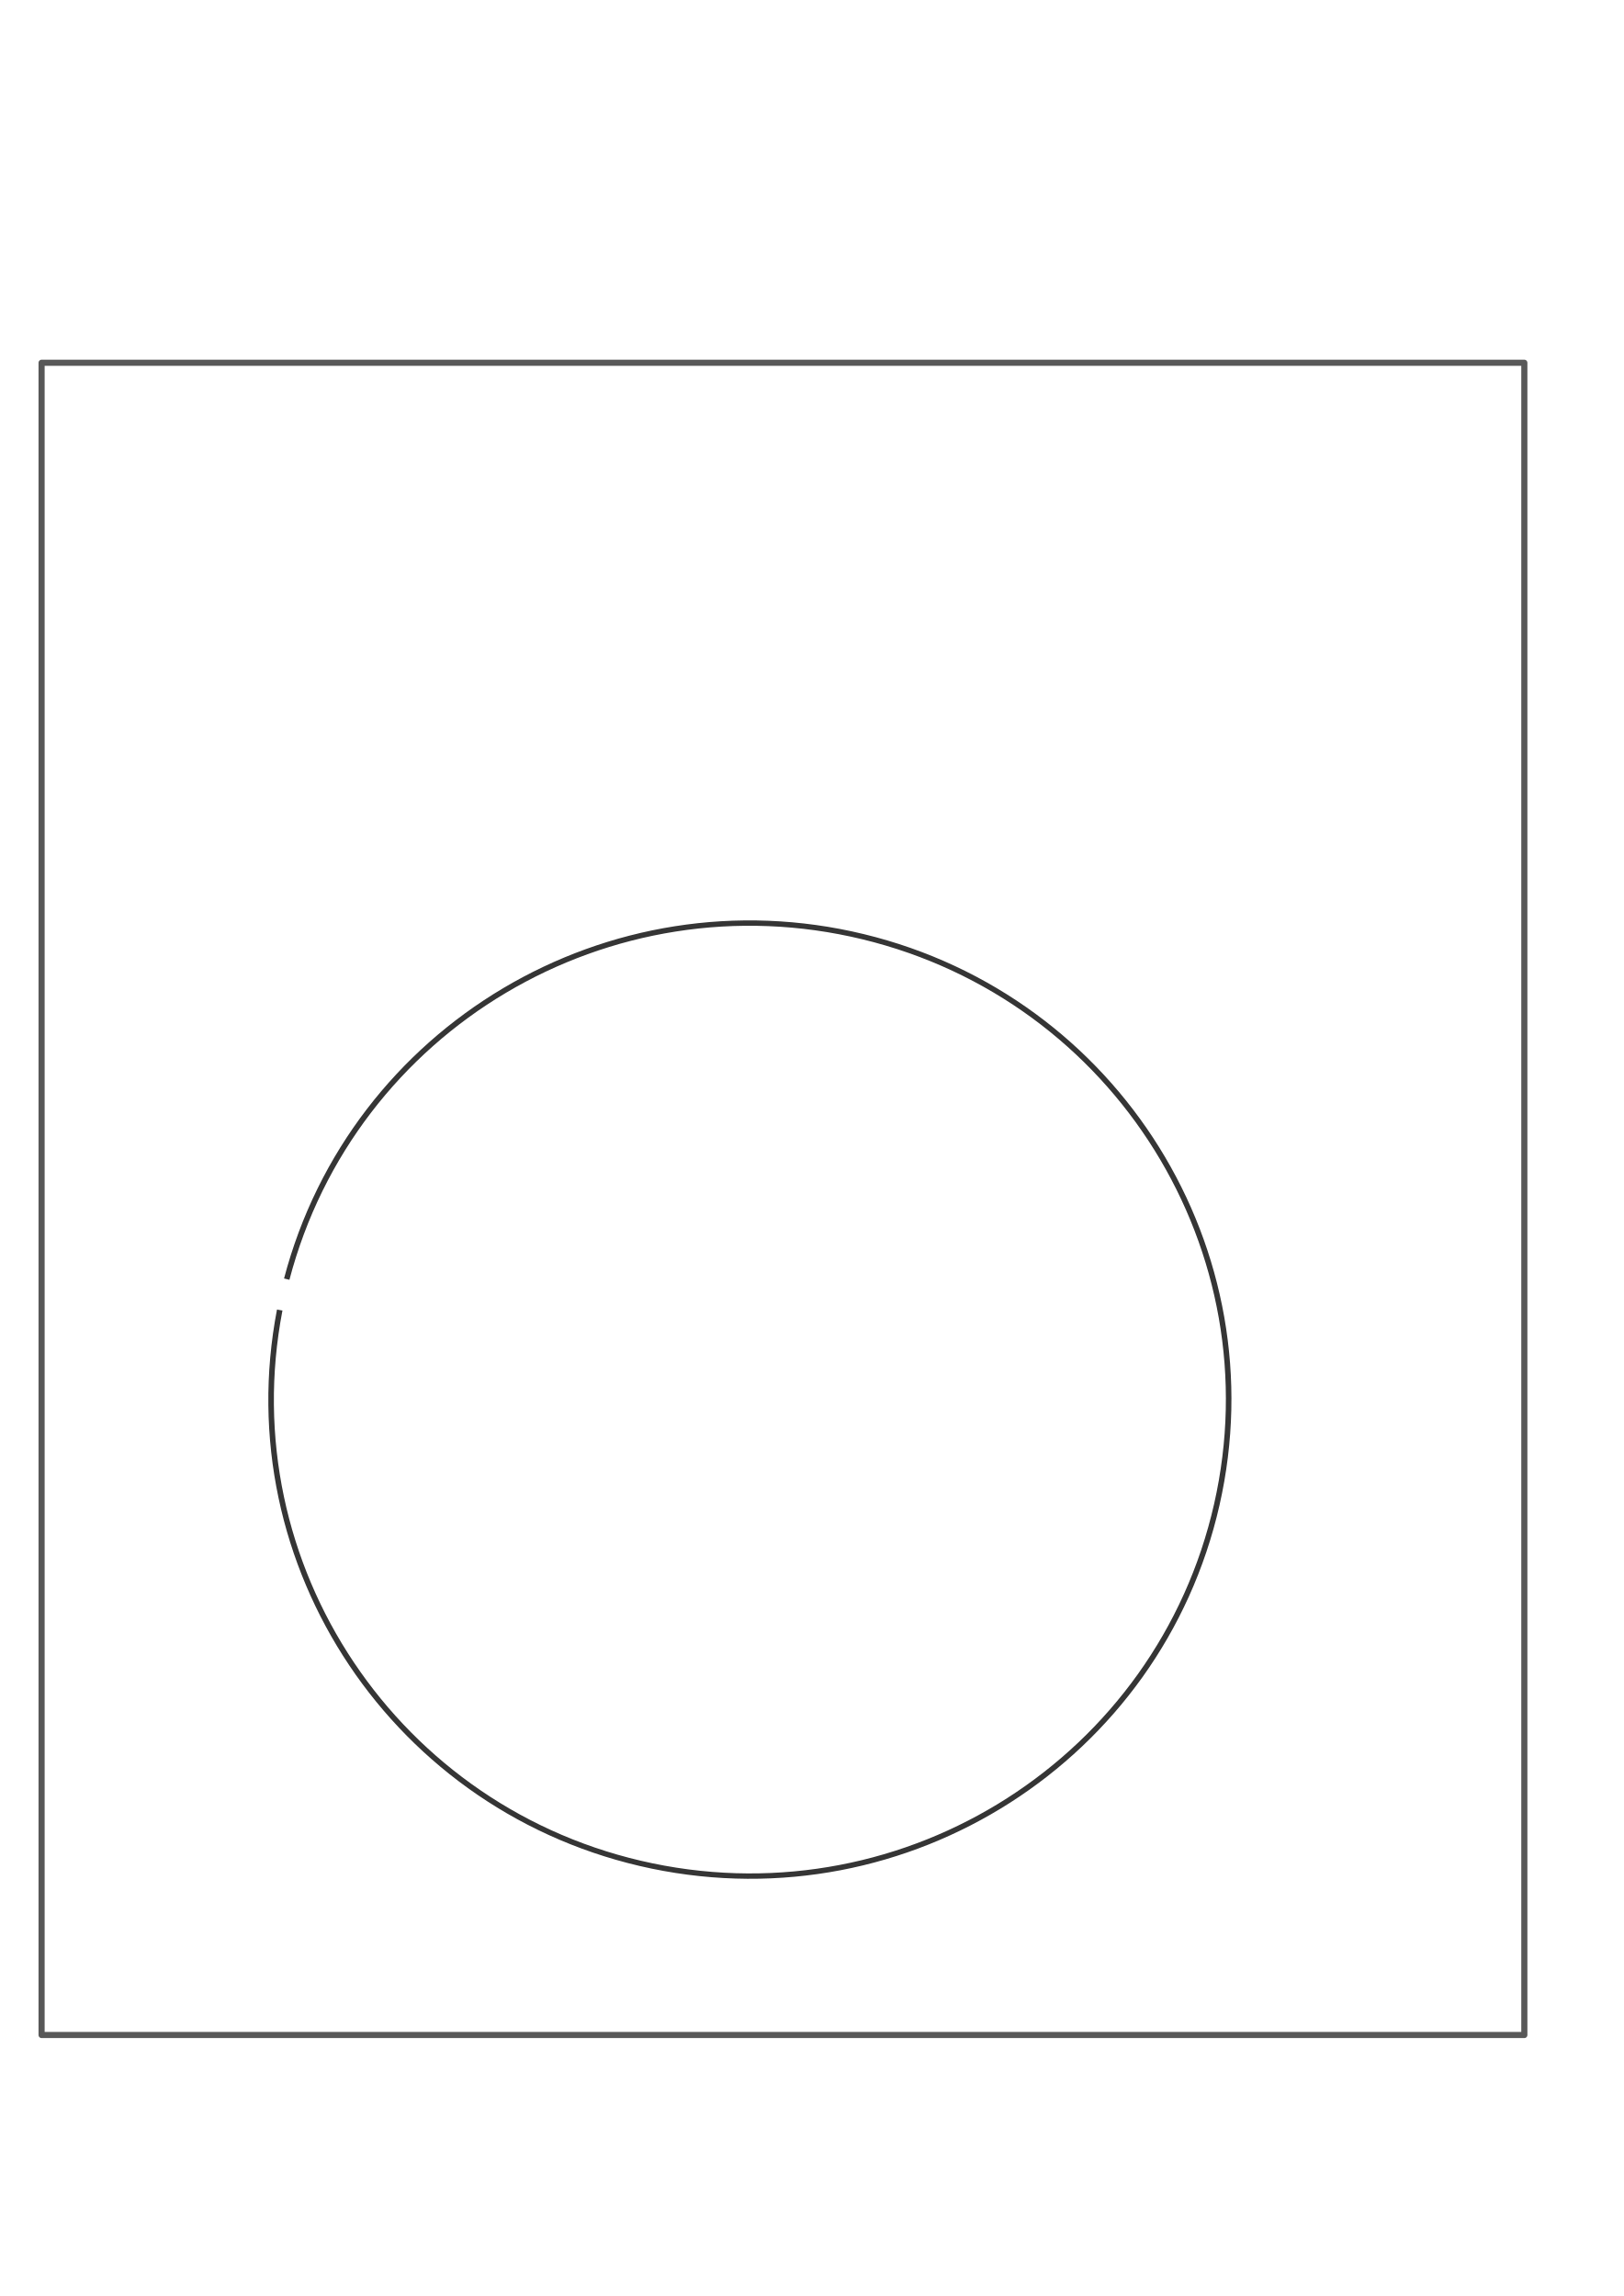
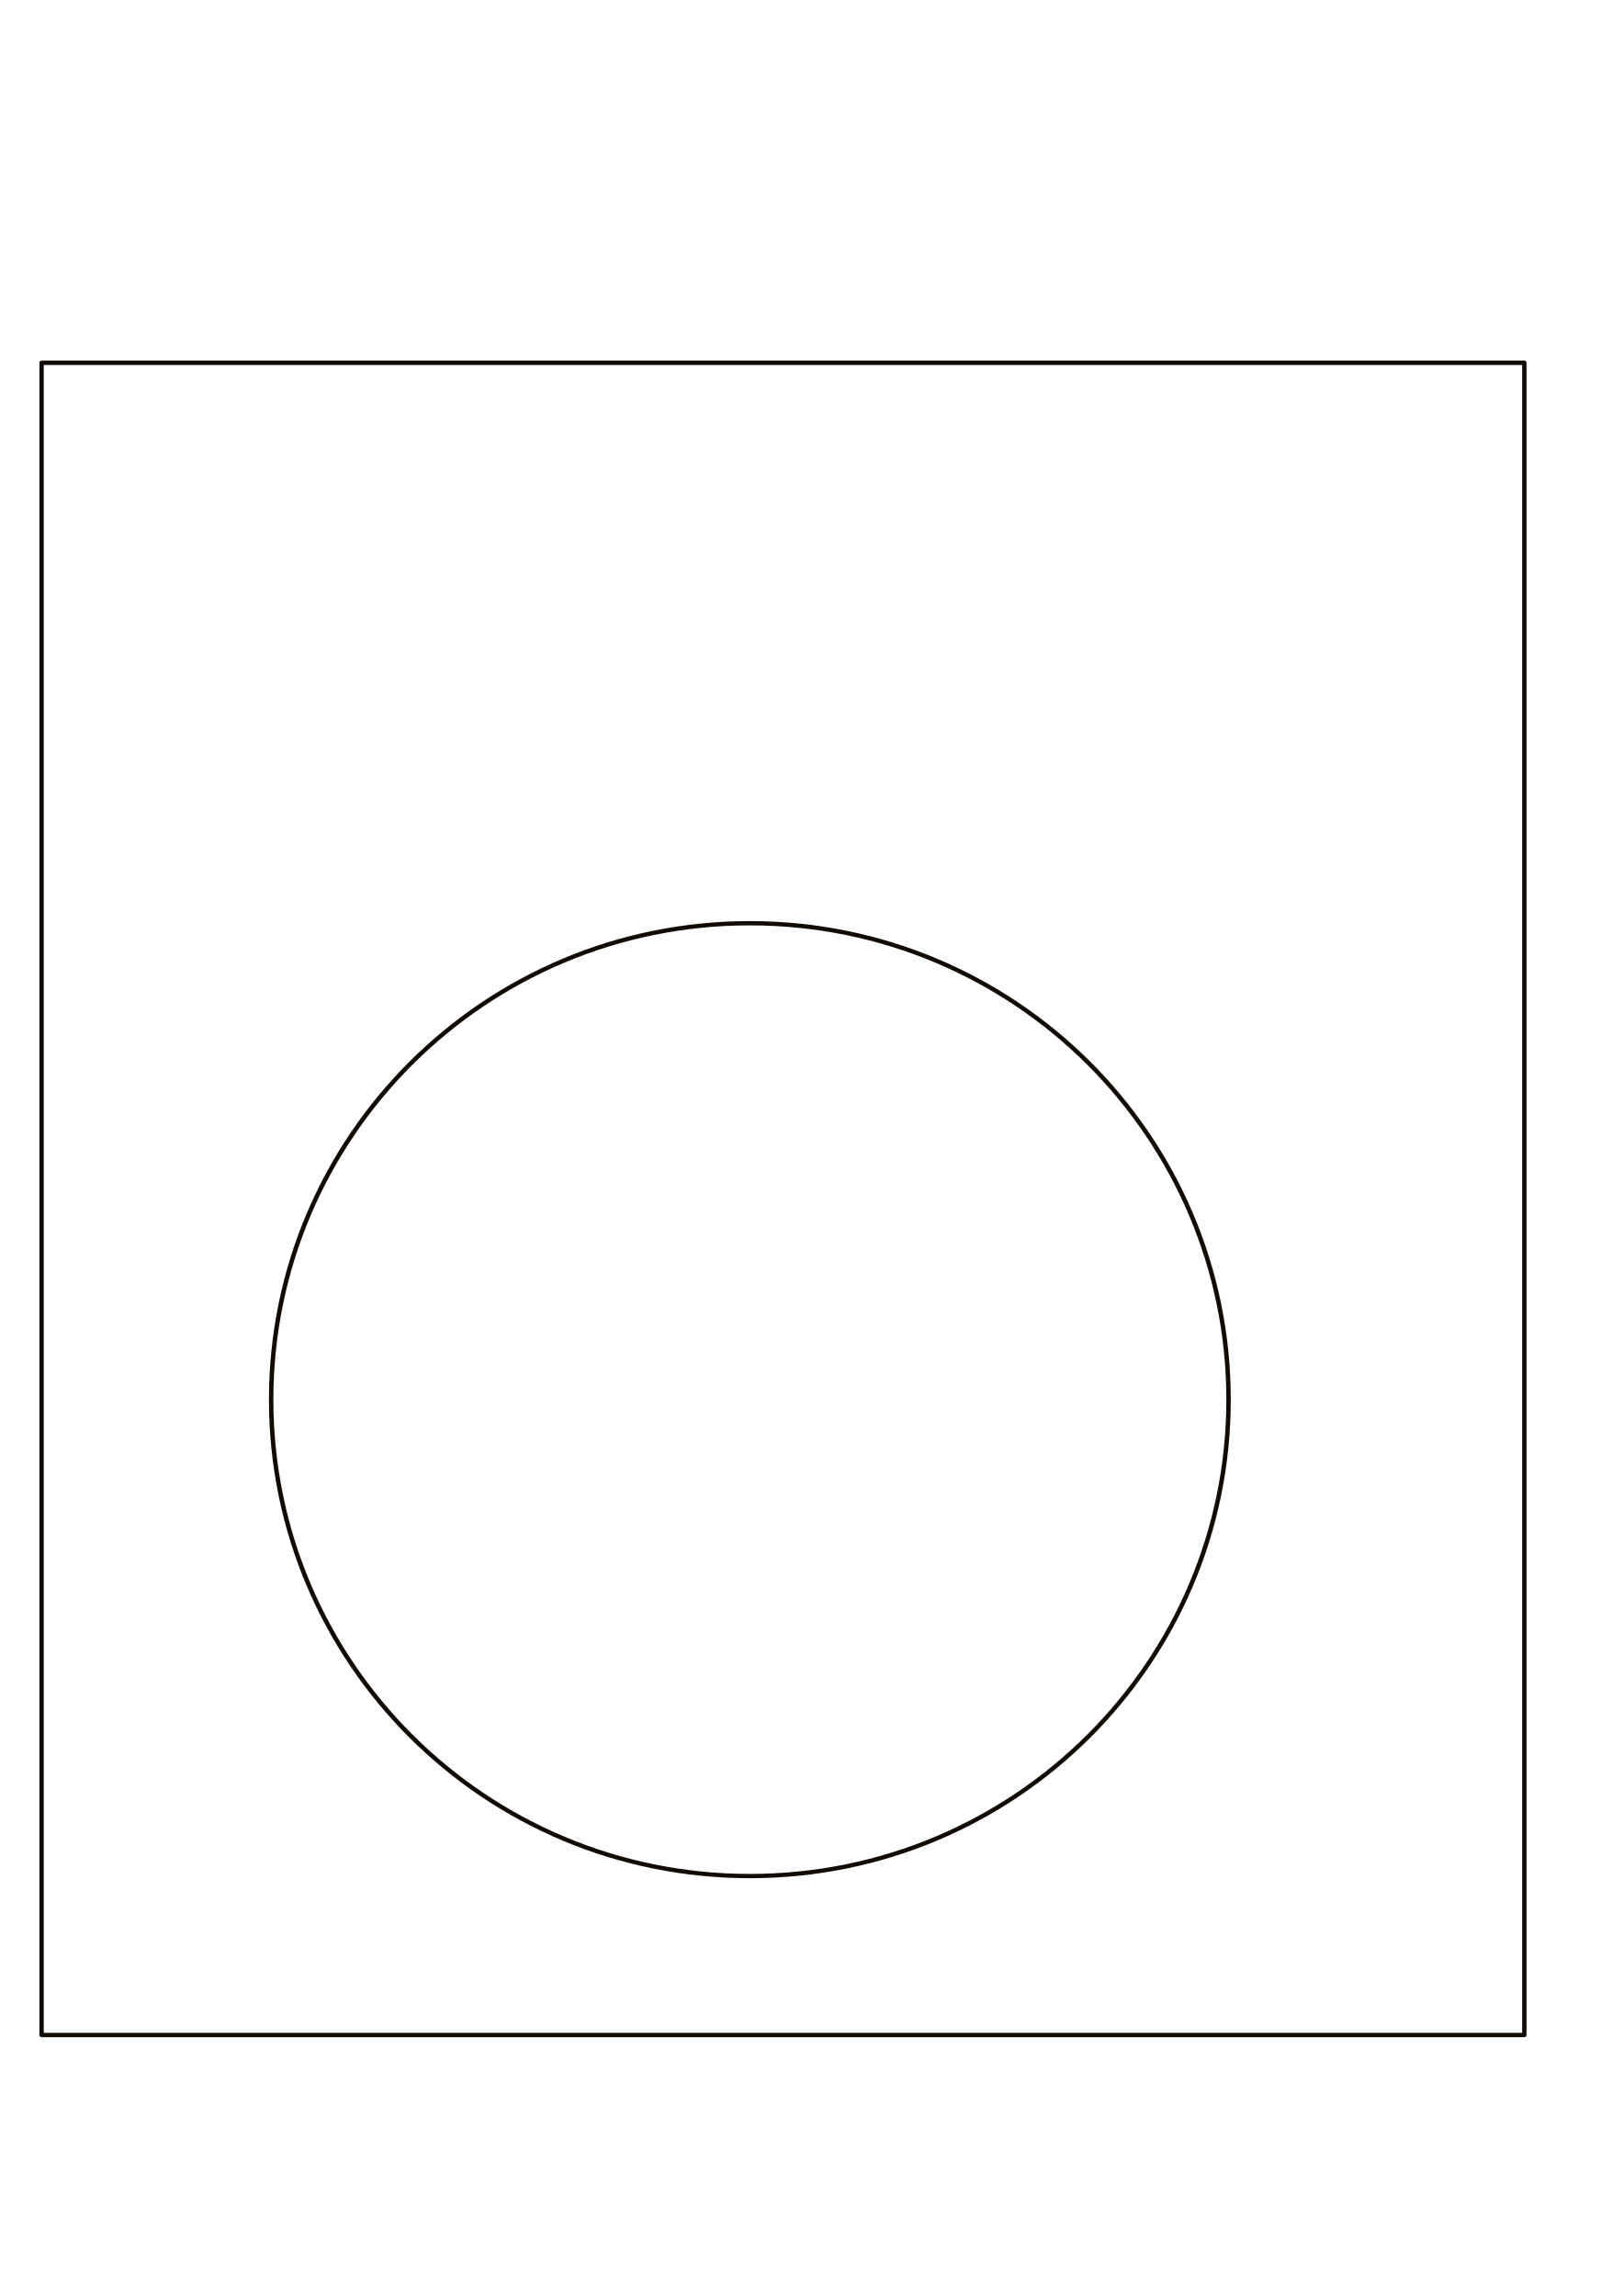
<svg xmlns="http://www.w3.org/2000/svg" width="744.094" height="1052.362" id="svg3577" version="1.1">
  <defs id="defs3579" />
  <g id="layer1">
-     <rect style="fill:none;stroke:#585858;stroke-width:2.803;stroke-linejoin:round;stroke-miterlimit:4;stroke-opacity:1;stroke-dasharray:none" id="rect3049" width="679.504" height="766.464" x="19.056" y="166.273" />
-     <flowRoot xml:space="preserve" id="flowRoot3051" style="font-size:12px;font-style:normal;font-variant:normal;font-weight:normal;font-stretch:normal;text-align:start;line-height:125%;letter-spacing:0px;word-spacing:0px;writing-mode:lr-tb;text-anchor:start;fill:#000000;fill-opacity:1;stroke:none;font-family:Sans;-inkscape-font-specification:Sans" transform="matrix(4.271452,0,0,5.169365,-120.7536,-2724.095)">
+     <rect style="fill:none;stroke:#110b02;stroke-width:2;stroke-linejoin:round;stroke-miterlimit:3.975;stroke-opacity:1;stroke-dasharray:none" id="rect3049" width="679.504" height="766.464" x="19.056" y="166.273" />
+     <flowRoot xml:space="preserve" id="flowRoot3051" style="font-size:12px;font-style:normal;font-variant:normal;font-weight:normal;font-stretch:normal;text-align:start;line-height:125%;letter-spacing:0px;word-spacing:0px;writing-mode:lr-tb;text-anchor:start;fill:none;fill-opacity:1;stroke:#110b02;font-family:Sans;-inkscape-font-specification:Sans;stroke-opacity:1;stroke-width:0.426;stroke-miterlimit:3.975;stroke-dasharray:none" transform="matrix(4.271452,0,0,5.169365,-120.7536,-2724.095)">
      <flowRegion id="flowRegion3053">
-         <rect id="rect3055" width="142.431" height="49.497" x="39.396" y="562.943" />
+         <rect id="rect3055" width="142.431" height="49.497" x="39.396" y="562.943" style="fill:none;stroke:#110b02;stroke-opacity:1;stroke-width:0.426;stroke-miterlimit:3.975;stroke-dasharray:none" />
      </flowRegion>
-       <flowPara id="flowPara3057" style="font-size:32px;font-style:normal;font-variant:normal;font-weight:bold;font-stretch:normal;text-align:center;line-height:125%;writing-mode:lr-tb;text-anchor:middle;fill:none;stroke:#353535;stroke-width:0.6;stroke-miterlimit:4;stroke-opacity:1;stroke-dasharray:none;font-family:Nimbus Roman No9 L;-inkscape-font-specification:Nimbus Roman No9 L Bold">Invoice</flowPara>
+       <flowPara id="flowPara3057" style="font-size:32px;font-style:normal;font-variant:normal;font-weight:bold;font-stretch:normal;text-align:center;line-height:125%;writing-mode:lr-tb;text-anchor:middle;fill:none;stroke:#110b02;stroke-width:0.426;stroke-miterlimit:3.975;stroke-opacity:1;stroke-dasharray:none;font-family:Nimbus Roman No9 L;-inkscape-font-specification:Nimbus Roman No9 L Bold">Invoice</flowPara>
    </flowRoot>
-     <path style="fill:none;stroke:#353535;stroke-width:0.6;stroke-linejoin:round;stroke-miterlimit:4;stroke-opacity:1;stroke-dasharray:none" id="path3827" d="m 82.496,668.411 a 51.77,53.286 0 1 1 -0.759,3.455" transform="matrix(4.237405,0,0,4.097954,-218.166,-2152.828)" />
-     <flowRoot xml:space="preserve" id="flowRoot3829" style="font-size:12px;font-style:normal;font-variant:normal;font-weight:normal;font-stretch:normal;text-align:start;line-height:125%;letter-spacing:0px;word-spacing:0px;writing-mode:lr-tb;text-anchor:start;fill:none;stroke:#353535;stroke-width:0.124;stroke-miterlimit:3.9;stroke-opacity:1;stroke-dasharray:none;font-family:Sans;-inkscape-font-specification:Sans" transform="matrix(16.72483,0,0,15.697,-1153.509,-9689.328)">
+     <path style="fill:none;stroke:#110b02;stroke-width:0.48;stroke-linejoin:round;stroke-miterlimit:3.975;stroke-opacity:1;stroke-dasharray:none" id="path3827" d="m 184.353,681.889 a 51.77,53.286 0 1 1 -103.541,0 51.77,53.286 0 1 1 103.541,0 z" transform="matrix(4.237405,0,0,4.097954,-218.166,-2152.828)" />
+     <flowRoot xml:space="preserve" id="flowRoot3829" style="font-size:12px;font-style:normal;font-variant:normal;font-weight:normal;font-stretch:normal;text-align:start;line-height:125%;letter-spacing:0px;word-spacing:0px;writing-mode:lr-tb;text-anchor:start;fill:none;stroke:#110b02;stroke-width:0.123;stroke-miterlimit:3.975;stroke-opacity:1;stroke-dasharray:none;font-family:Sans;-inkscape-font-specification:Sans" transform="matrix(16.72483,0,0,15.697,-1153.509,-9689.328)">
      <flowRegion id="flowRegion3831">
-         <rect id="rect3833" width="76.267" height="78.792" x="75.761" y="636.179" style="fill:none;stroke:#353535;stroke-width:0.124;stroke-miterlimit:3.9;stroke-opacity:1;stroke-dasharray:none" />
+         <rect id="rect3833" width="76.267" height="78.792" x="75.761" y="636.179" style="fill:none;stroke:#110b02;stroke-width:0.123;stroke-miterlimit:3.975;stroke-opacity:1;stroke-dasharray:none" />
      </flowRegion>
-       <flowPara id="flowPara3835" style="font-size:32px;font-style:normal;font-variant:normal;font-weight:bold;font-stretch:normal;text-align:start;line-height:125%;writing-mode:lr-tb;text-anchor:start;fill:none;stroke:#353535;stroke-width:0.124;stroke-miterlimit:3.9;stroke-opacity:1;stroke-dasharray:none;font-family:Sans;-inkscape-font-specification:Sans Bold">+</flowPara>
+       <flowPara id="flowPara3835" style="font-size:32px;font-style:normal;font-variant:normal;font-weight:bold;font-stretch:normal;text-align:start;line-height:125%;writing-mode:lr-tb;text-anchor:start;fill:none;stroke:#110b02;stroke-width:0.123;stroke-miterlimit:3.975;stroke-opacity:1;stroke-dasharray:none;font-family:Sans;-inkscape-font-specification:Sans Bold">+</flowPara>
    </flowRoot>
  </g>
</svg>
